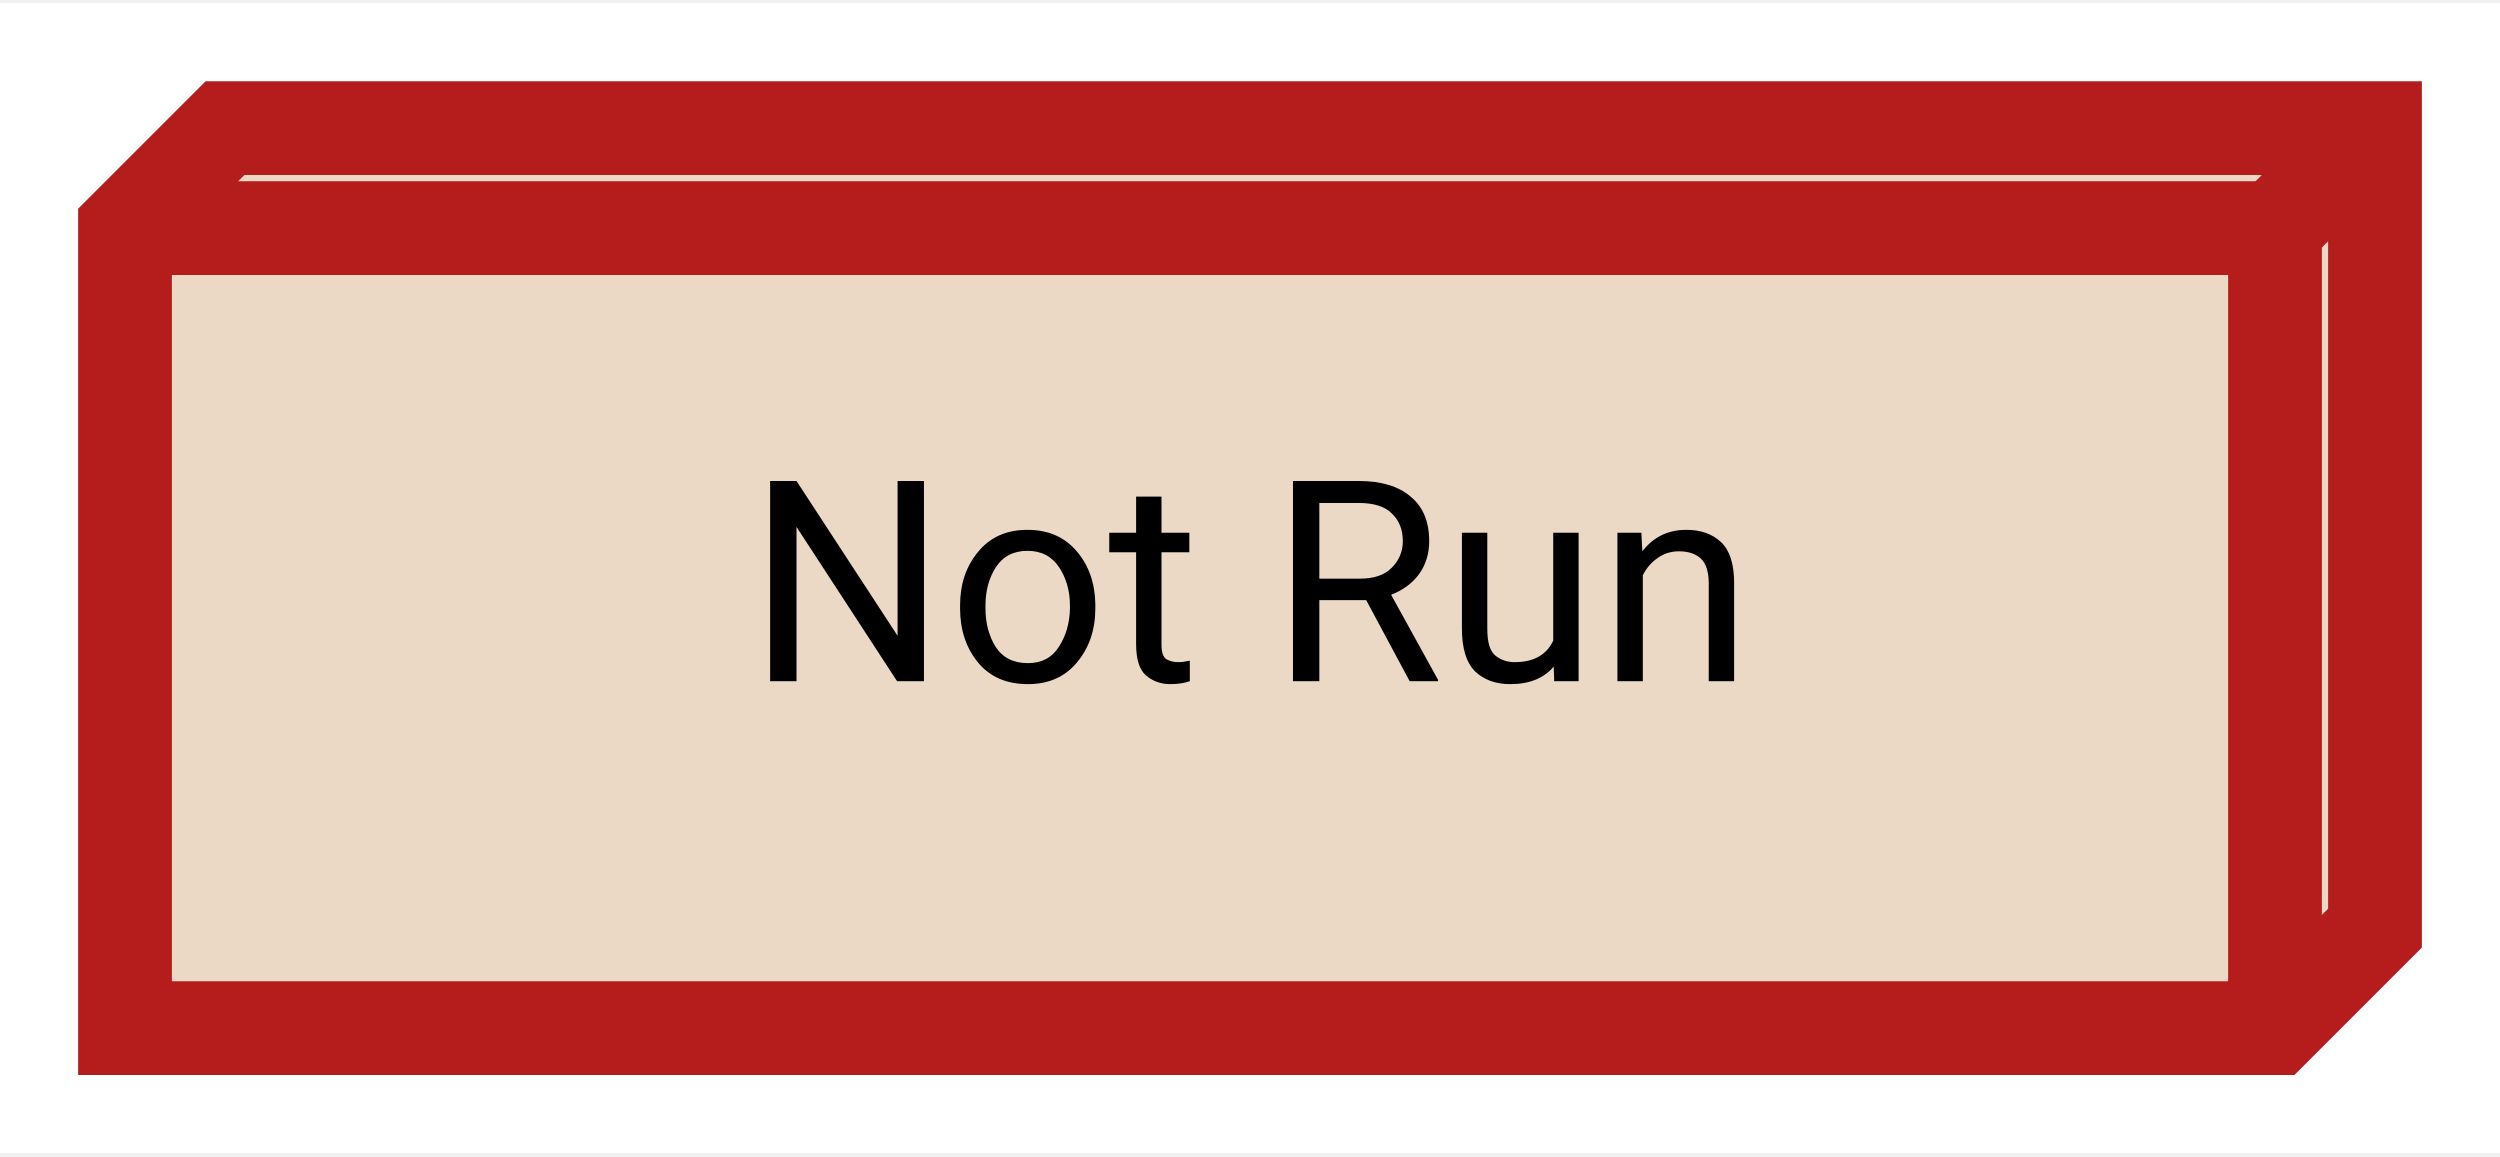
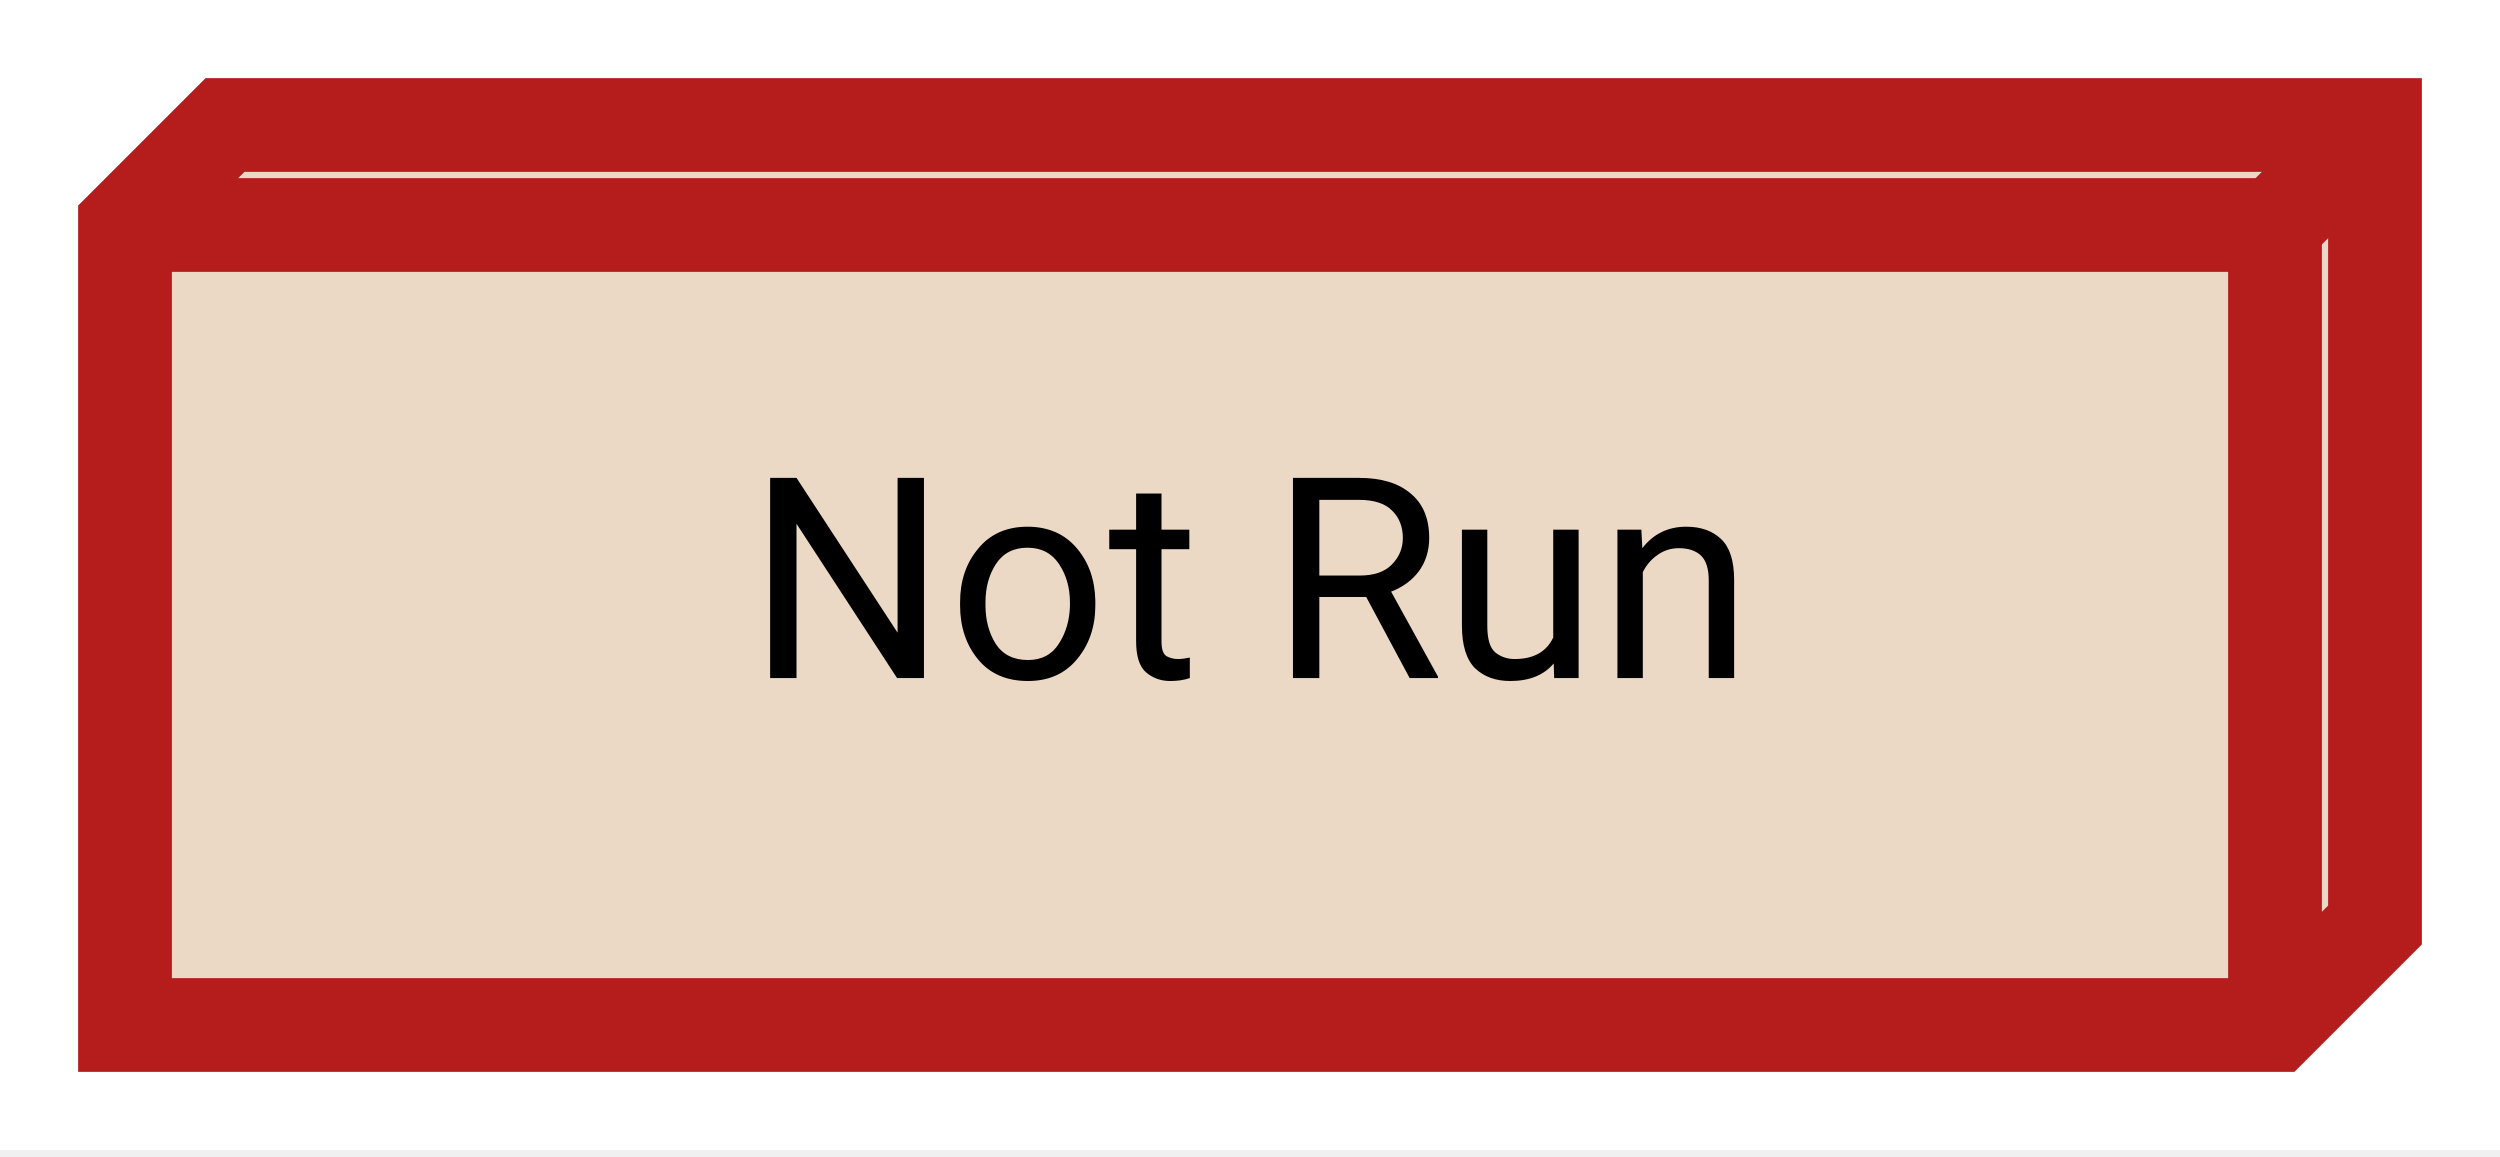
- <svg xmlns="http://www.w3.org/2000/svg" xmlns:xlink="http://www.w3.org/1999/xlink" width="80pt" height="37pt" viewBox="0.00 0.00 80.00 36.80">
+ <svg xmlns="http://www.w3.org/2000/svg" xmlns:xlink="http://www.w3.org/1999/xlink" width="80pt" height="37pt" viewBox="0.00 0.00 80.00 37.00">
  <g id="graph0" class="graph" transform="scale(1 1) rotate(0) translate(4 32.8)">
    <polygon fill="white" stroke="none" points="-4,4 -4,-32.8 76,-32.8 76,4 -4,4" />
    <g id="node1" class="node">
      <g id="a_node1">
        <a xlink:title="Collection Not Run">
          <polygon fill="#ebd9c6" stroke="#b51c1c" stroke-width="3" points="72,-28.8 3.2,-28.8 0,-25.6 0,0 68.8,0 72,-3.2 72,-28.8" />
          <polyline fill="none" stroke="#b51c1c" stroke-width="3" points="68.8,-25.6 0,-25.6" />
          <polyline fill="none" stroke="#b51c1c" stroke-width="3" points="68.8,-25.6 68.8,0" />
          <polyline fill="none" stroke="#b51c1c" stroke-width="3" points="68.8,-25.6 72,-28.8" />
-           <text text-anchor="middle" x="36" y="-11.1" font-family="'Source Sans Pro',-apple-system,BlinkMacSystemFont,'Segoe UI',Roboto,'Helvetica Neue',Arial,sans-serif,'Apple Color Emoji','Segoe UI Emoji','Segoe UI Symbol'" font-size="9.00">Not Run</text>
+           <text xml:space="preserve" text-anchor="middle" x="36" y="-11.1" font-family="'Source Sans Pro',-apple-system,BlinkMacSystemFont,'Segoe UI',Roboto,'Helvetica Neue',Arial,sans-serif,'Apple Color Emoji','Segoe UI Emoji','Segoe UI Symbol'" font-size="9.00">Not Run</text>
        </a>
      </g>
    </g>
  </g>
</svg>
